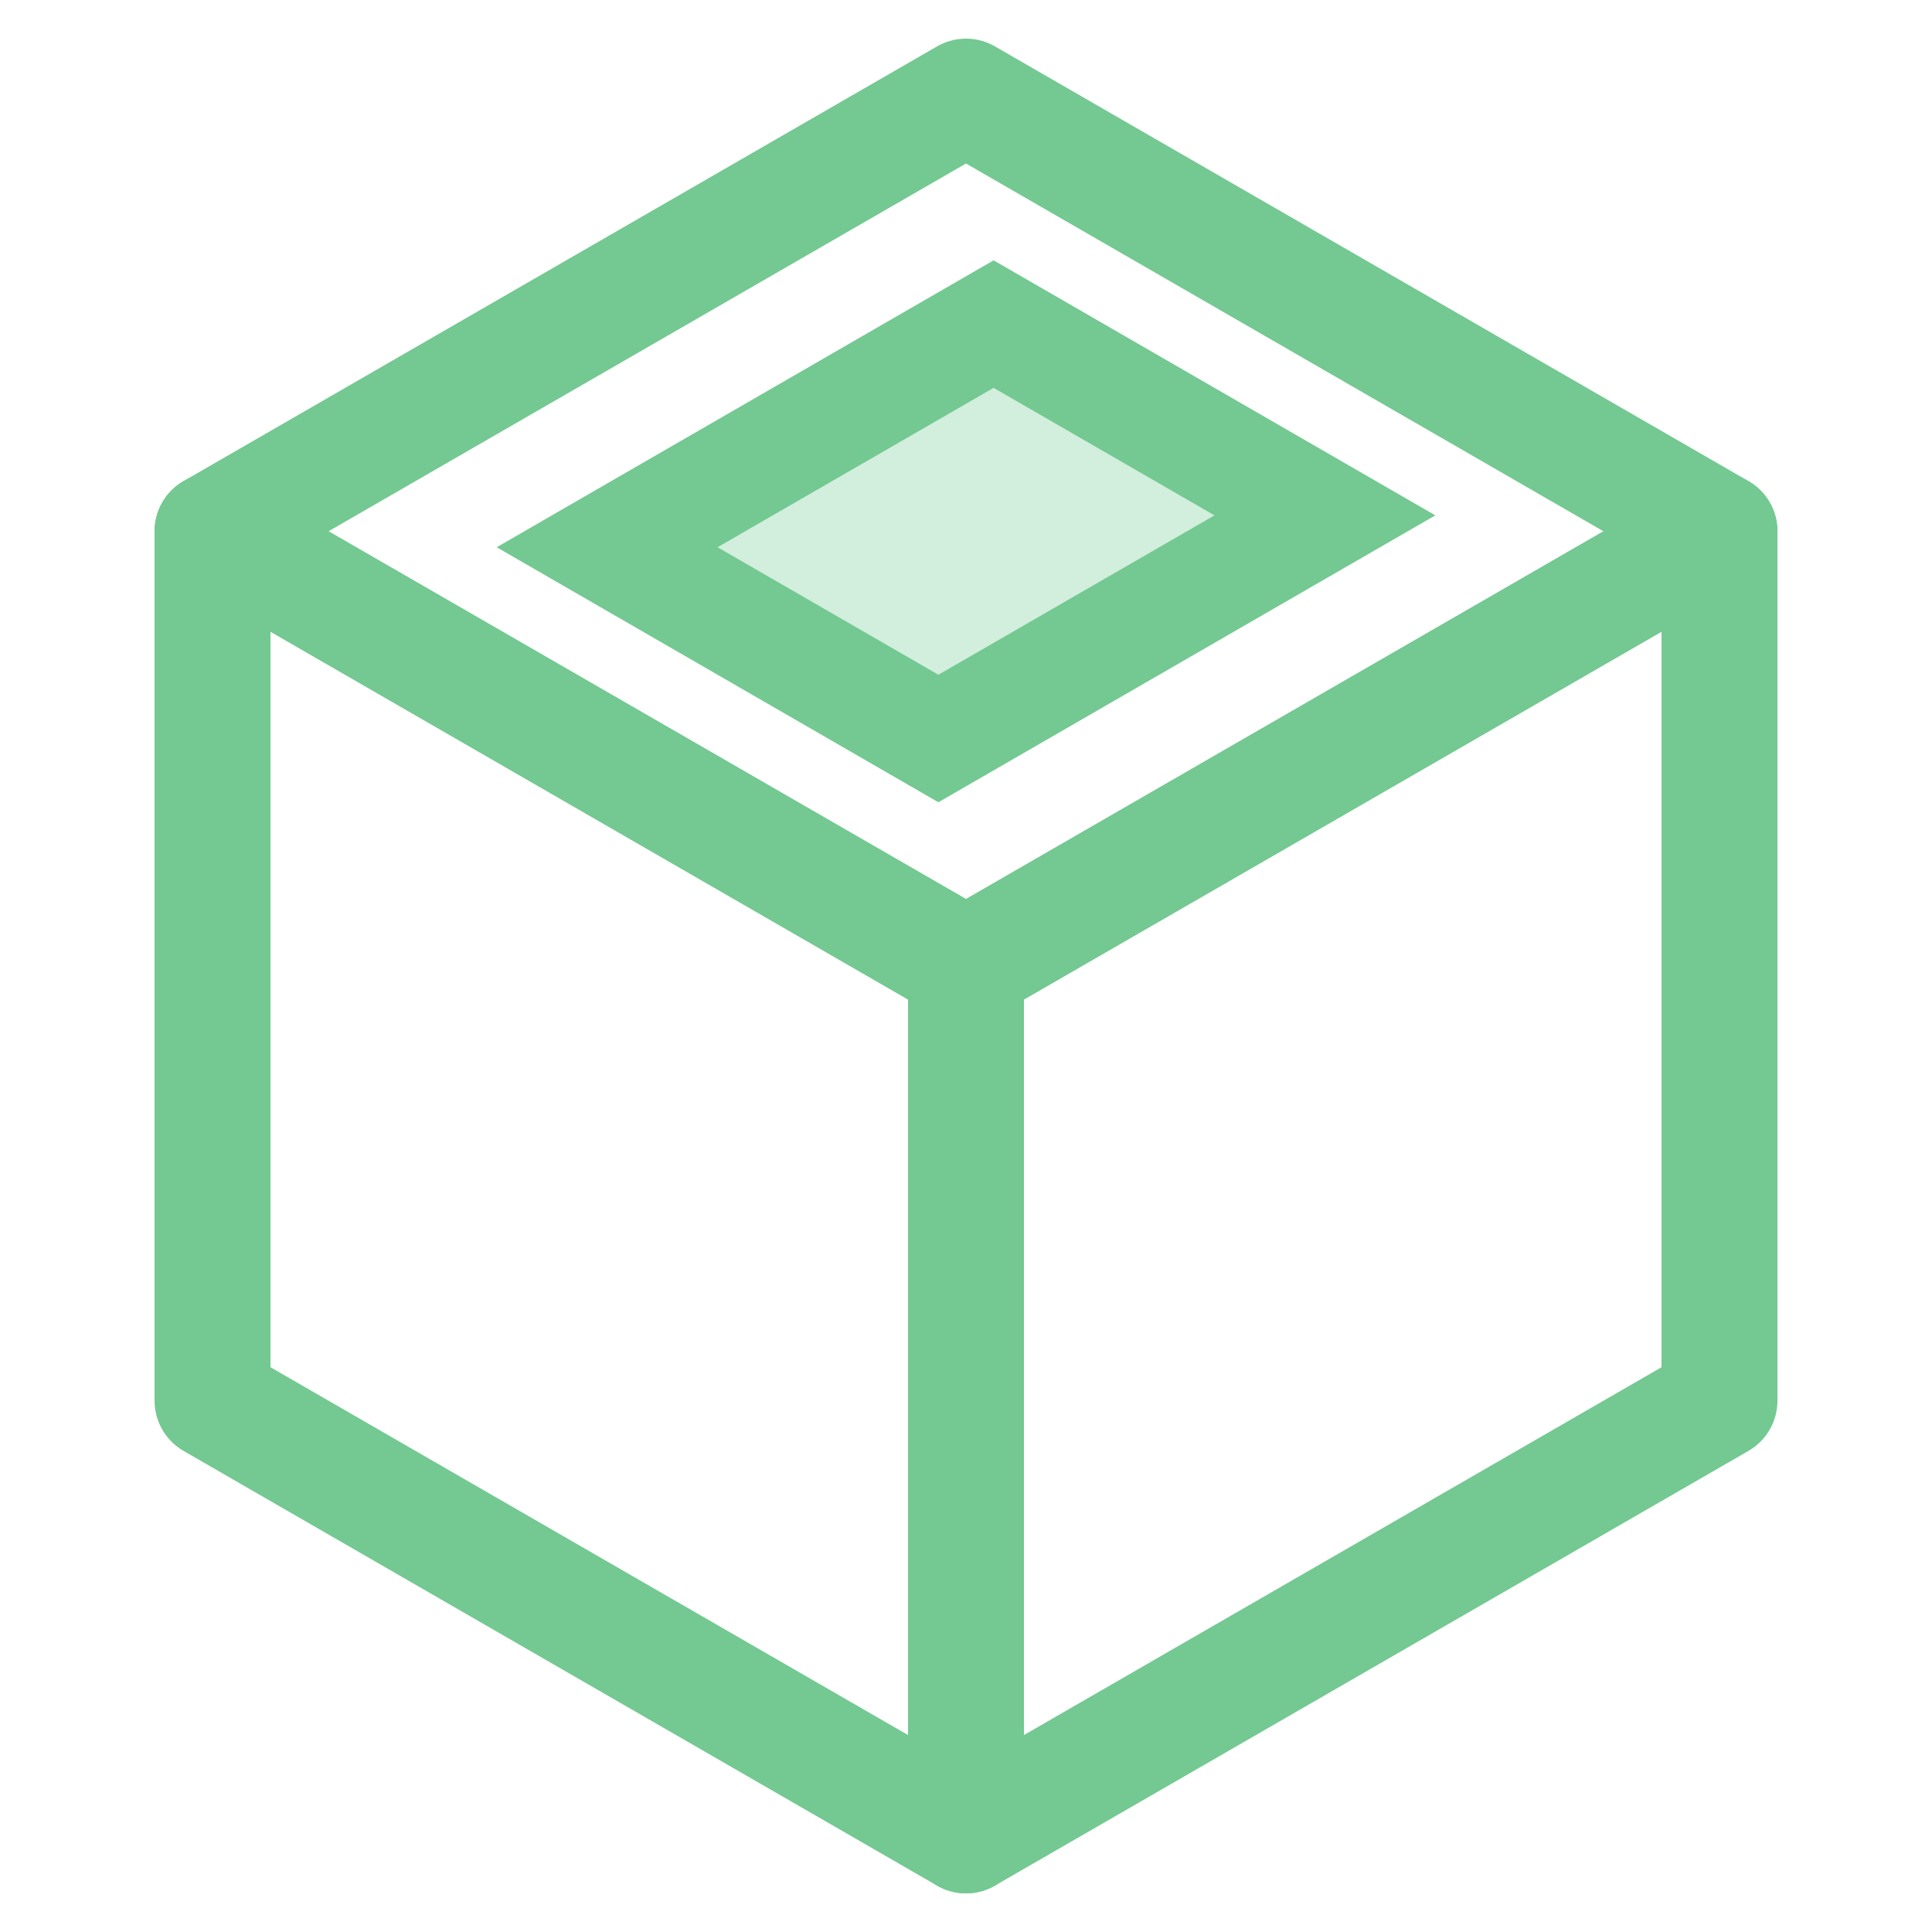
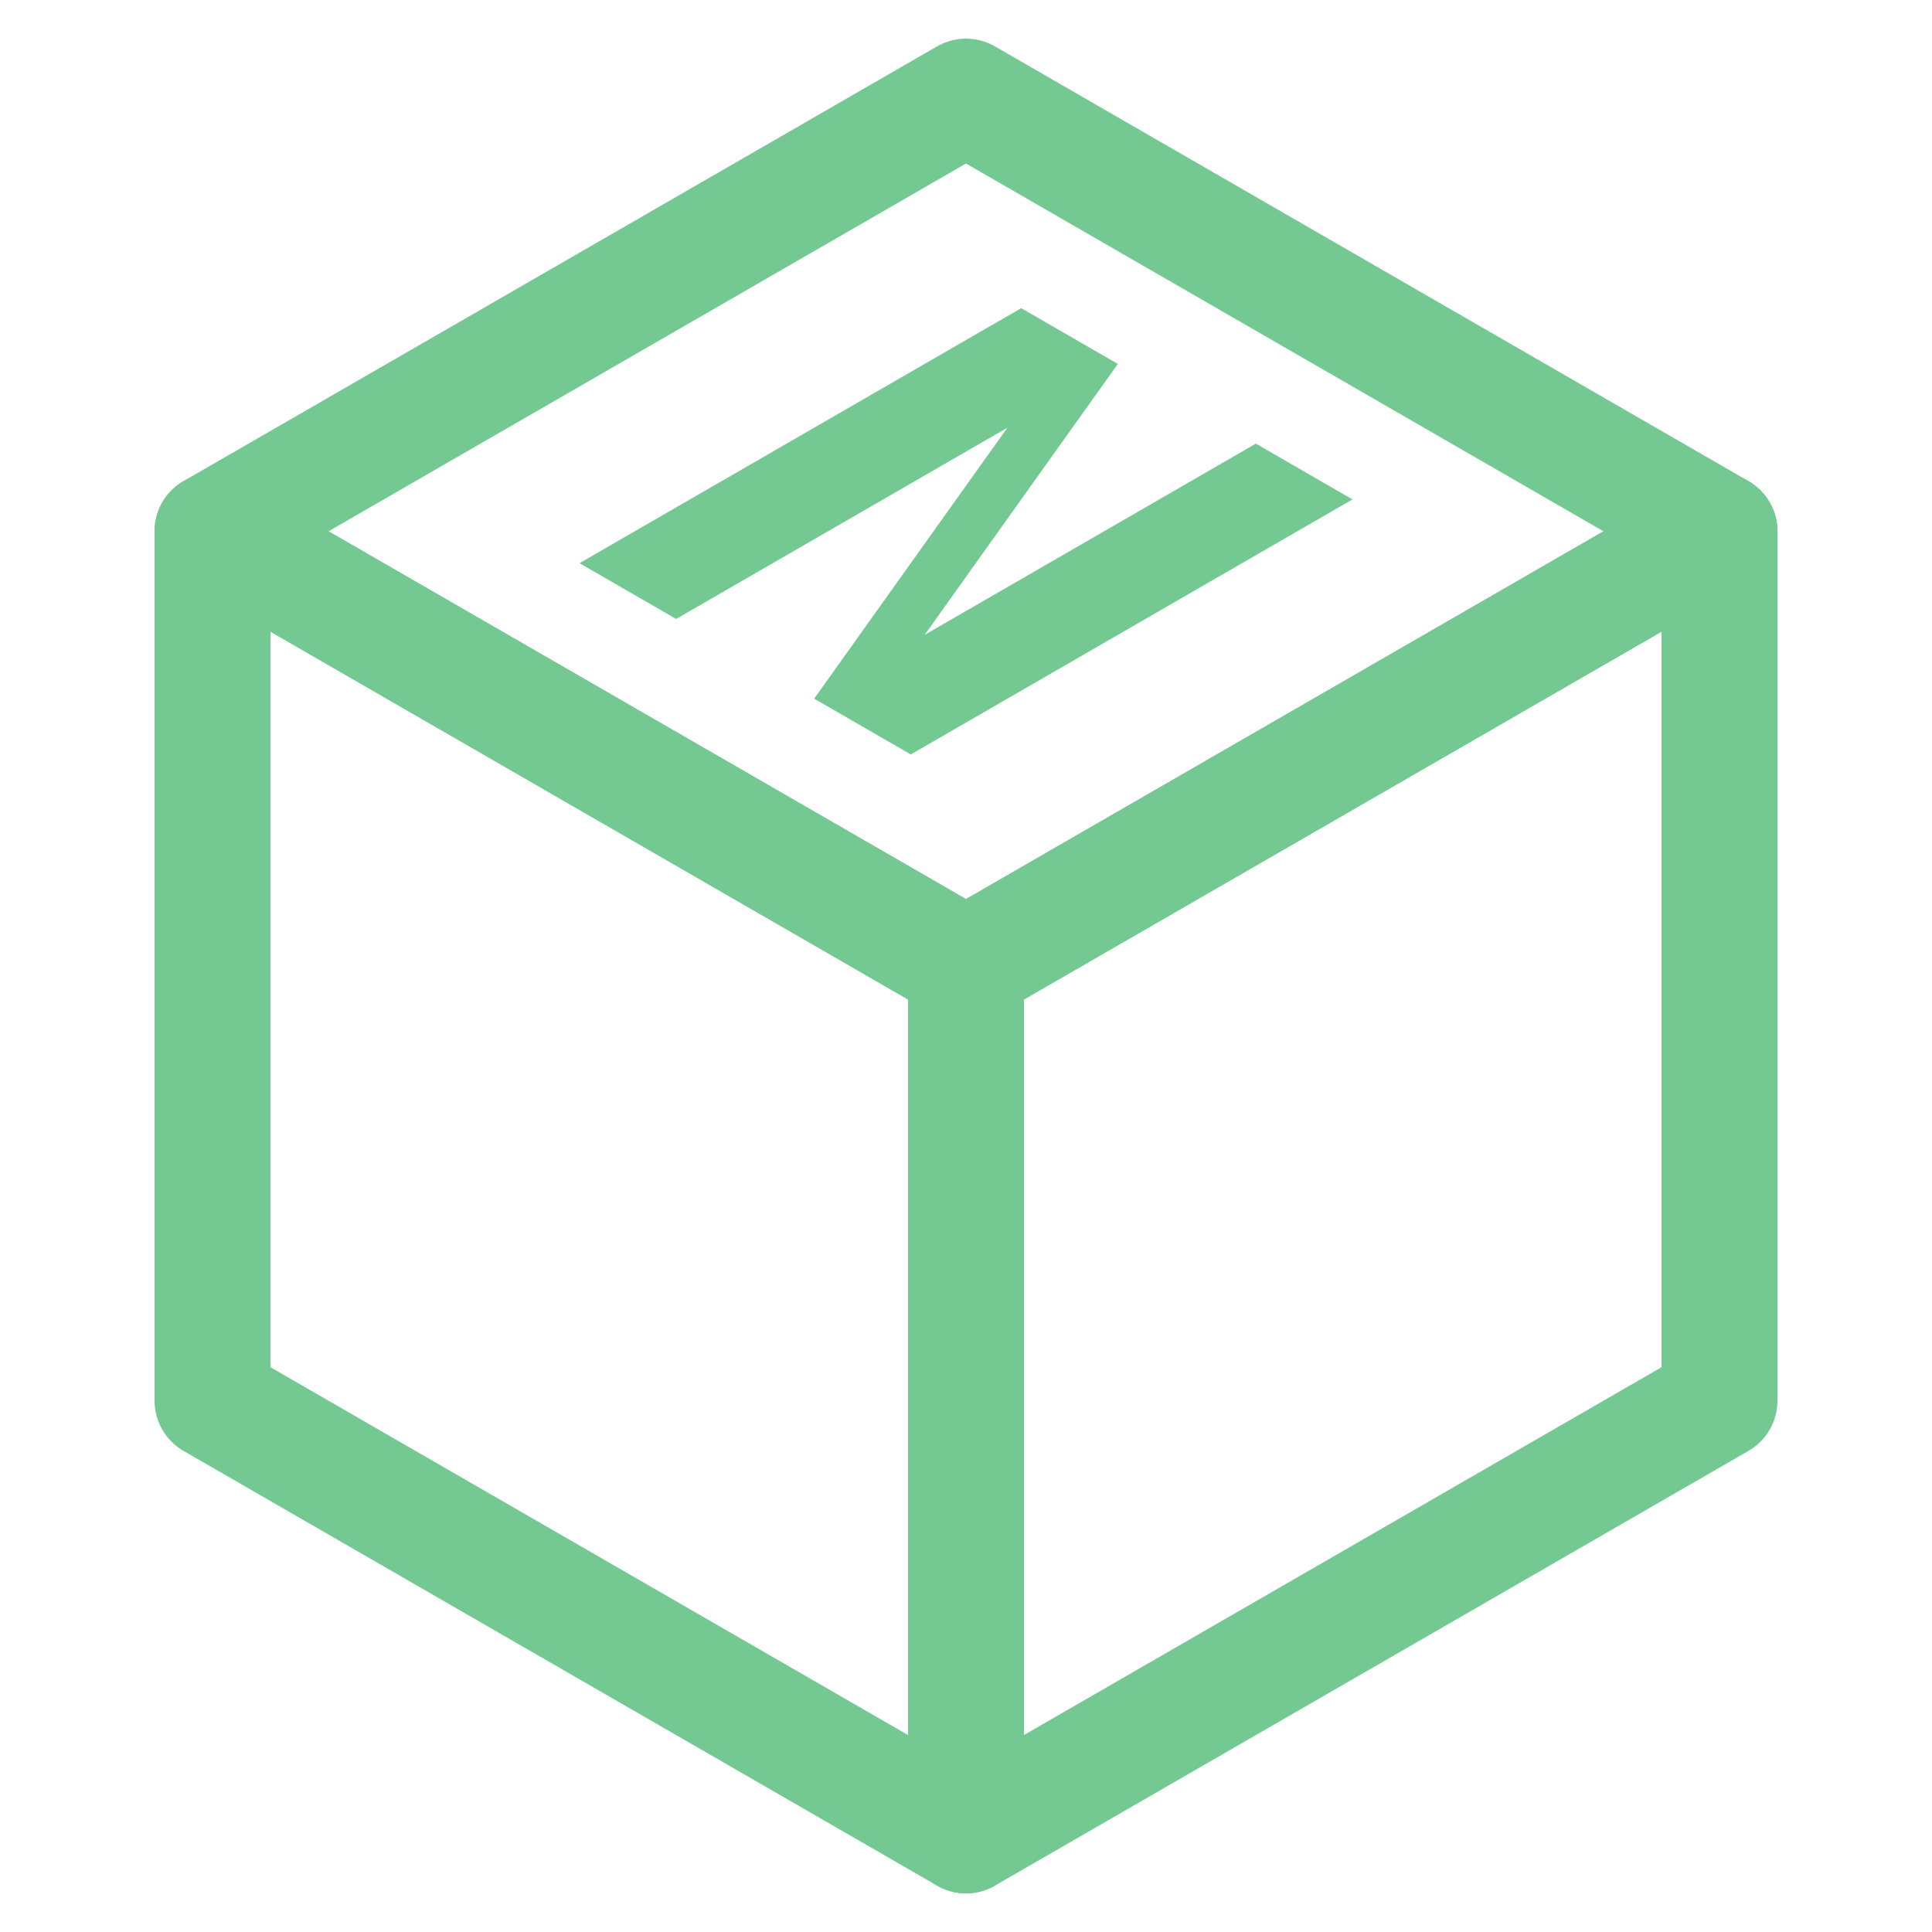
<svg xmlns="http://www.w3.org/2000/svg" width="24" height="24" viewBox="0 0 32 32">
  <g transform="translate(16, 16) scale(0.48)">
    <path d="M0 0 L-26 -15 L-26 15 L0 30 Z" fill="none" stroke="#73C991" stroke-width="4" stroke-linejoin="round" />
    <path d="M0 0 L26 -15 L26 15 L0 30 Z" fill="none" stroke="#73C991" stroke-width="4" stroke-linejoin="round" />
    <path d="M0 -30 L-26 -15 L0 0 L26 -15 Z" fill="none" stroke="#73C991" stroke-width="4" stroke-linejoin="round" />
    <g transform="matrix(0.866, 0.5, -0.866, 0.5, 0, -15) scale(0.55)">
-       <rect x="-12" y="-14" width="24" height="28" fill="#73C991" fill-opacity="0.32" stroke="#73C991" stroke-width="8" />
+       <path d="M-12 16 L-12 -16 L-5 -16 L5 8 L5 -16 L12 -16 L12 16 L5 16 L-5 -8 L-5 16 Z" fill="#73C991" />
    </g>
  </g>
</svg>
